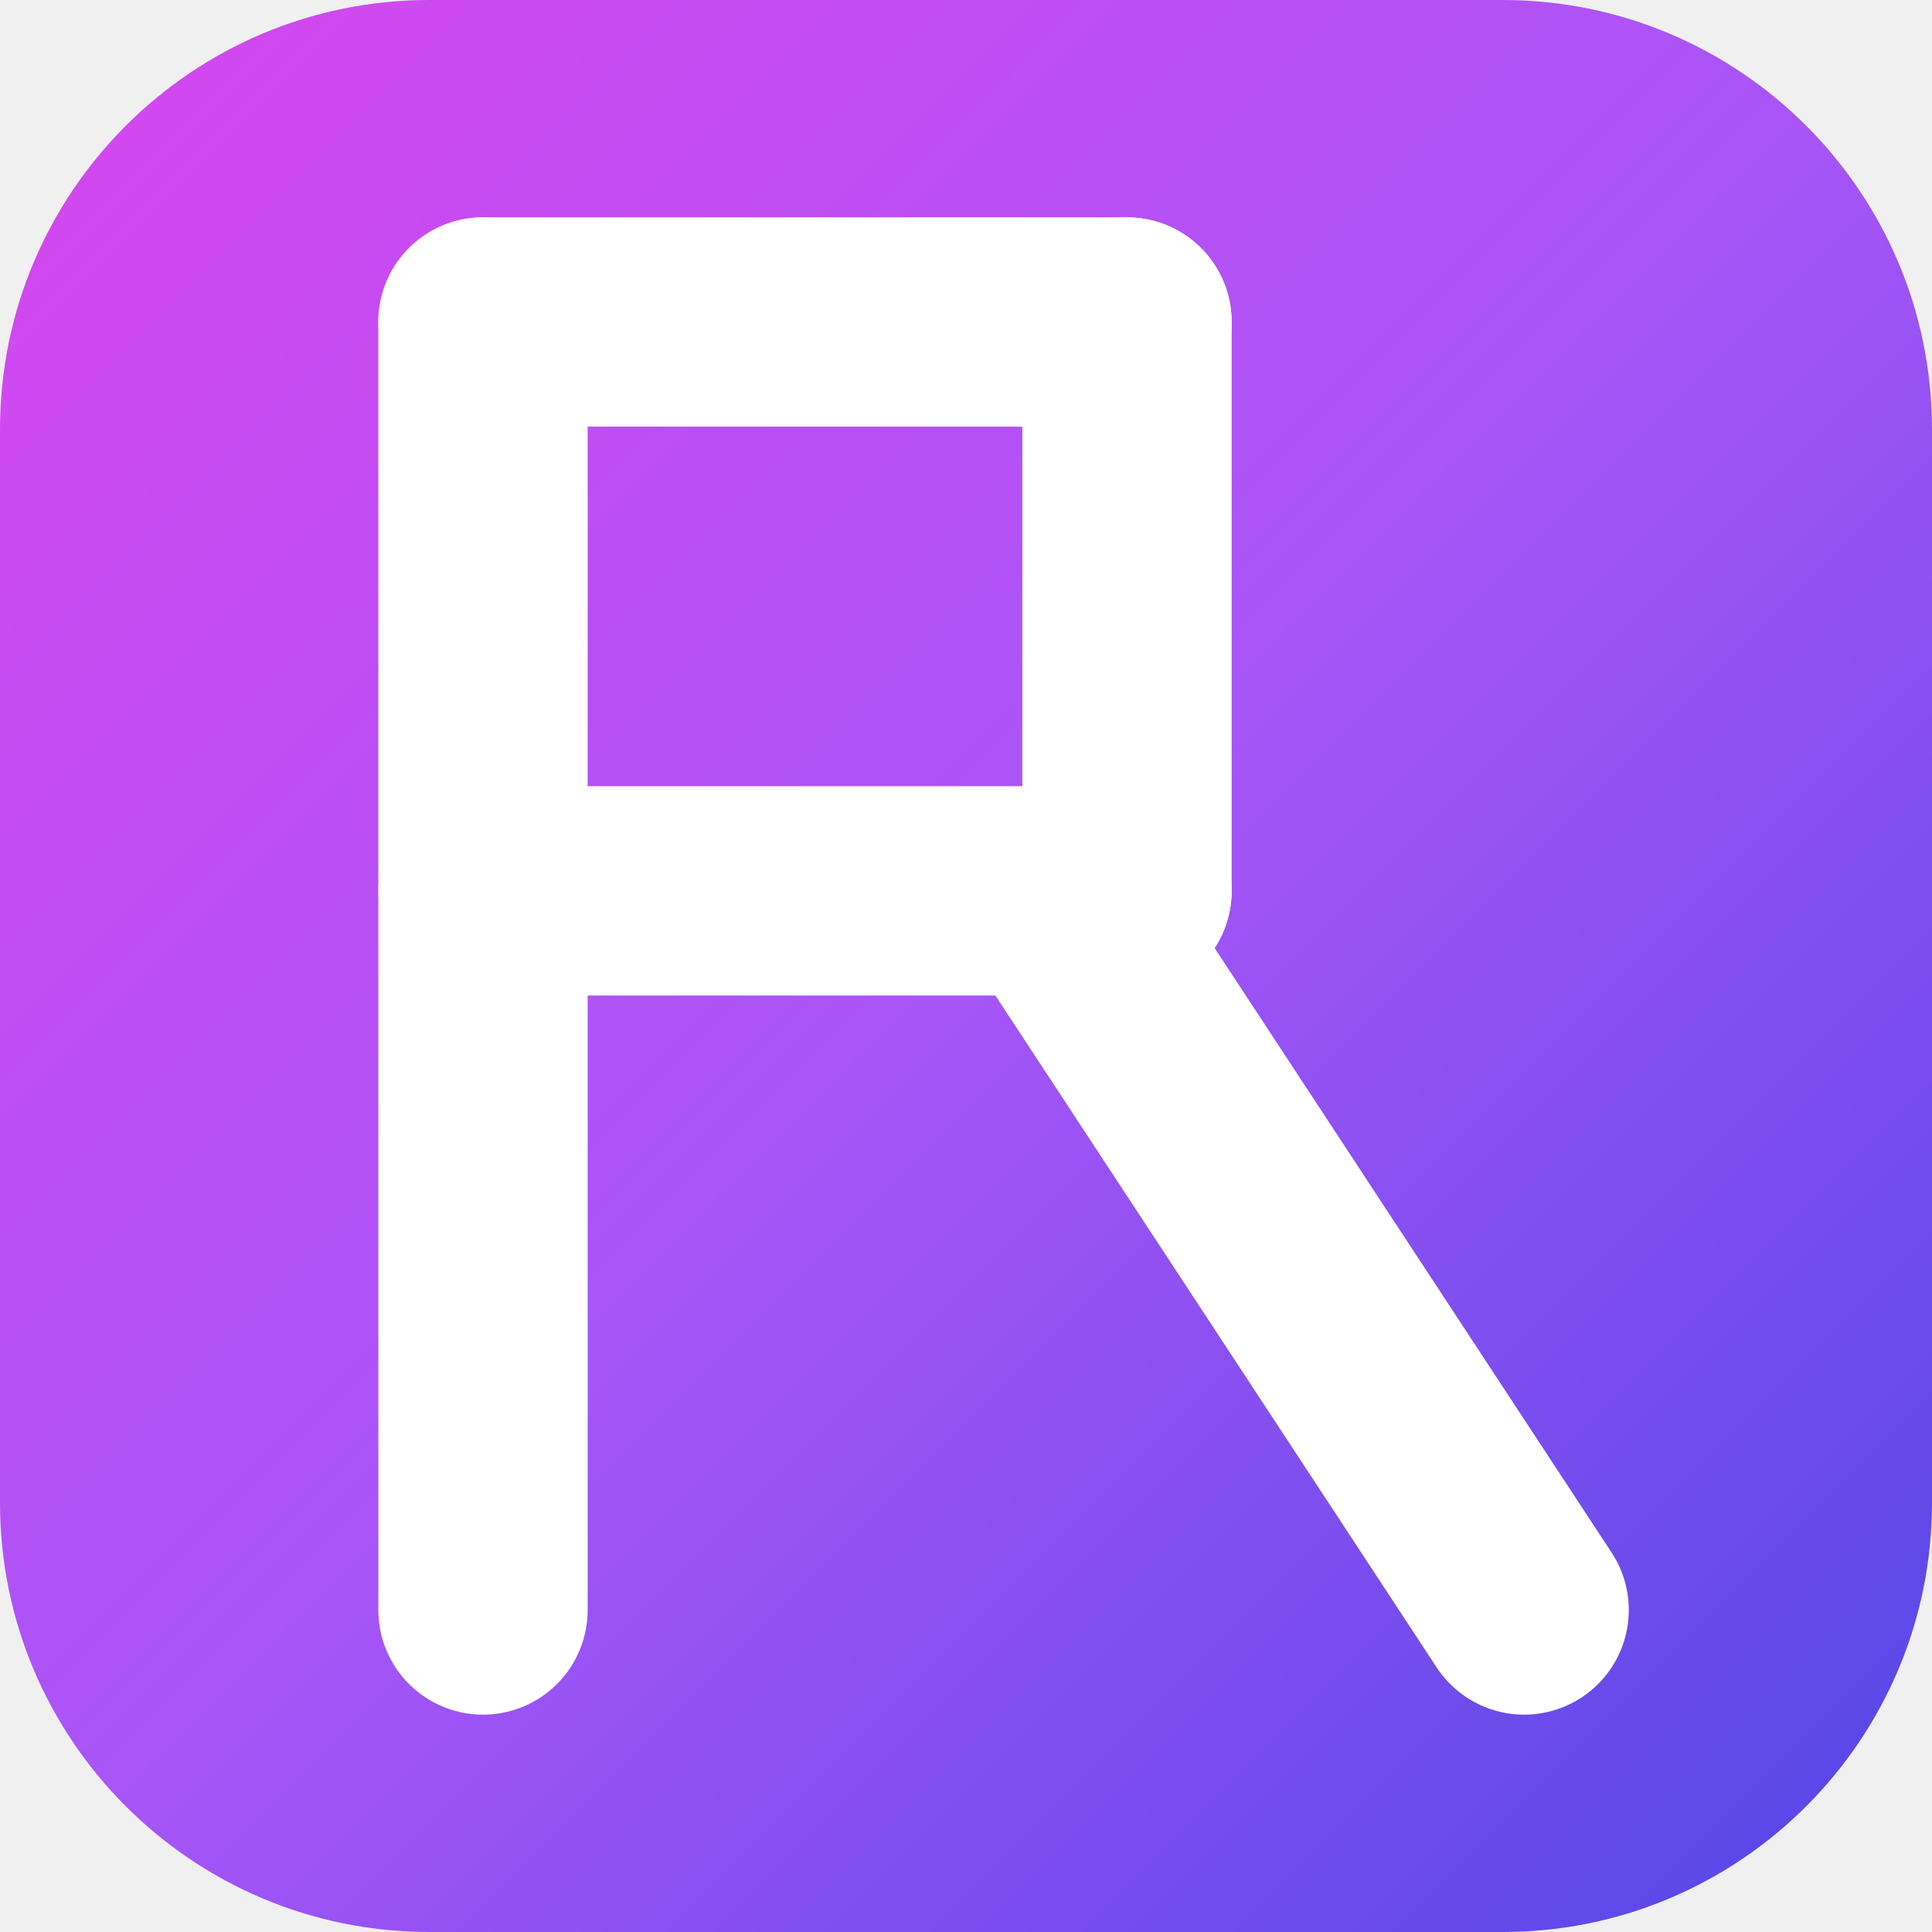
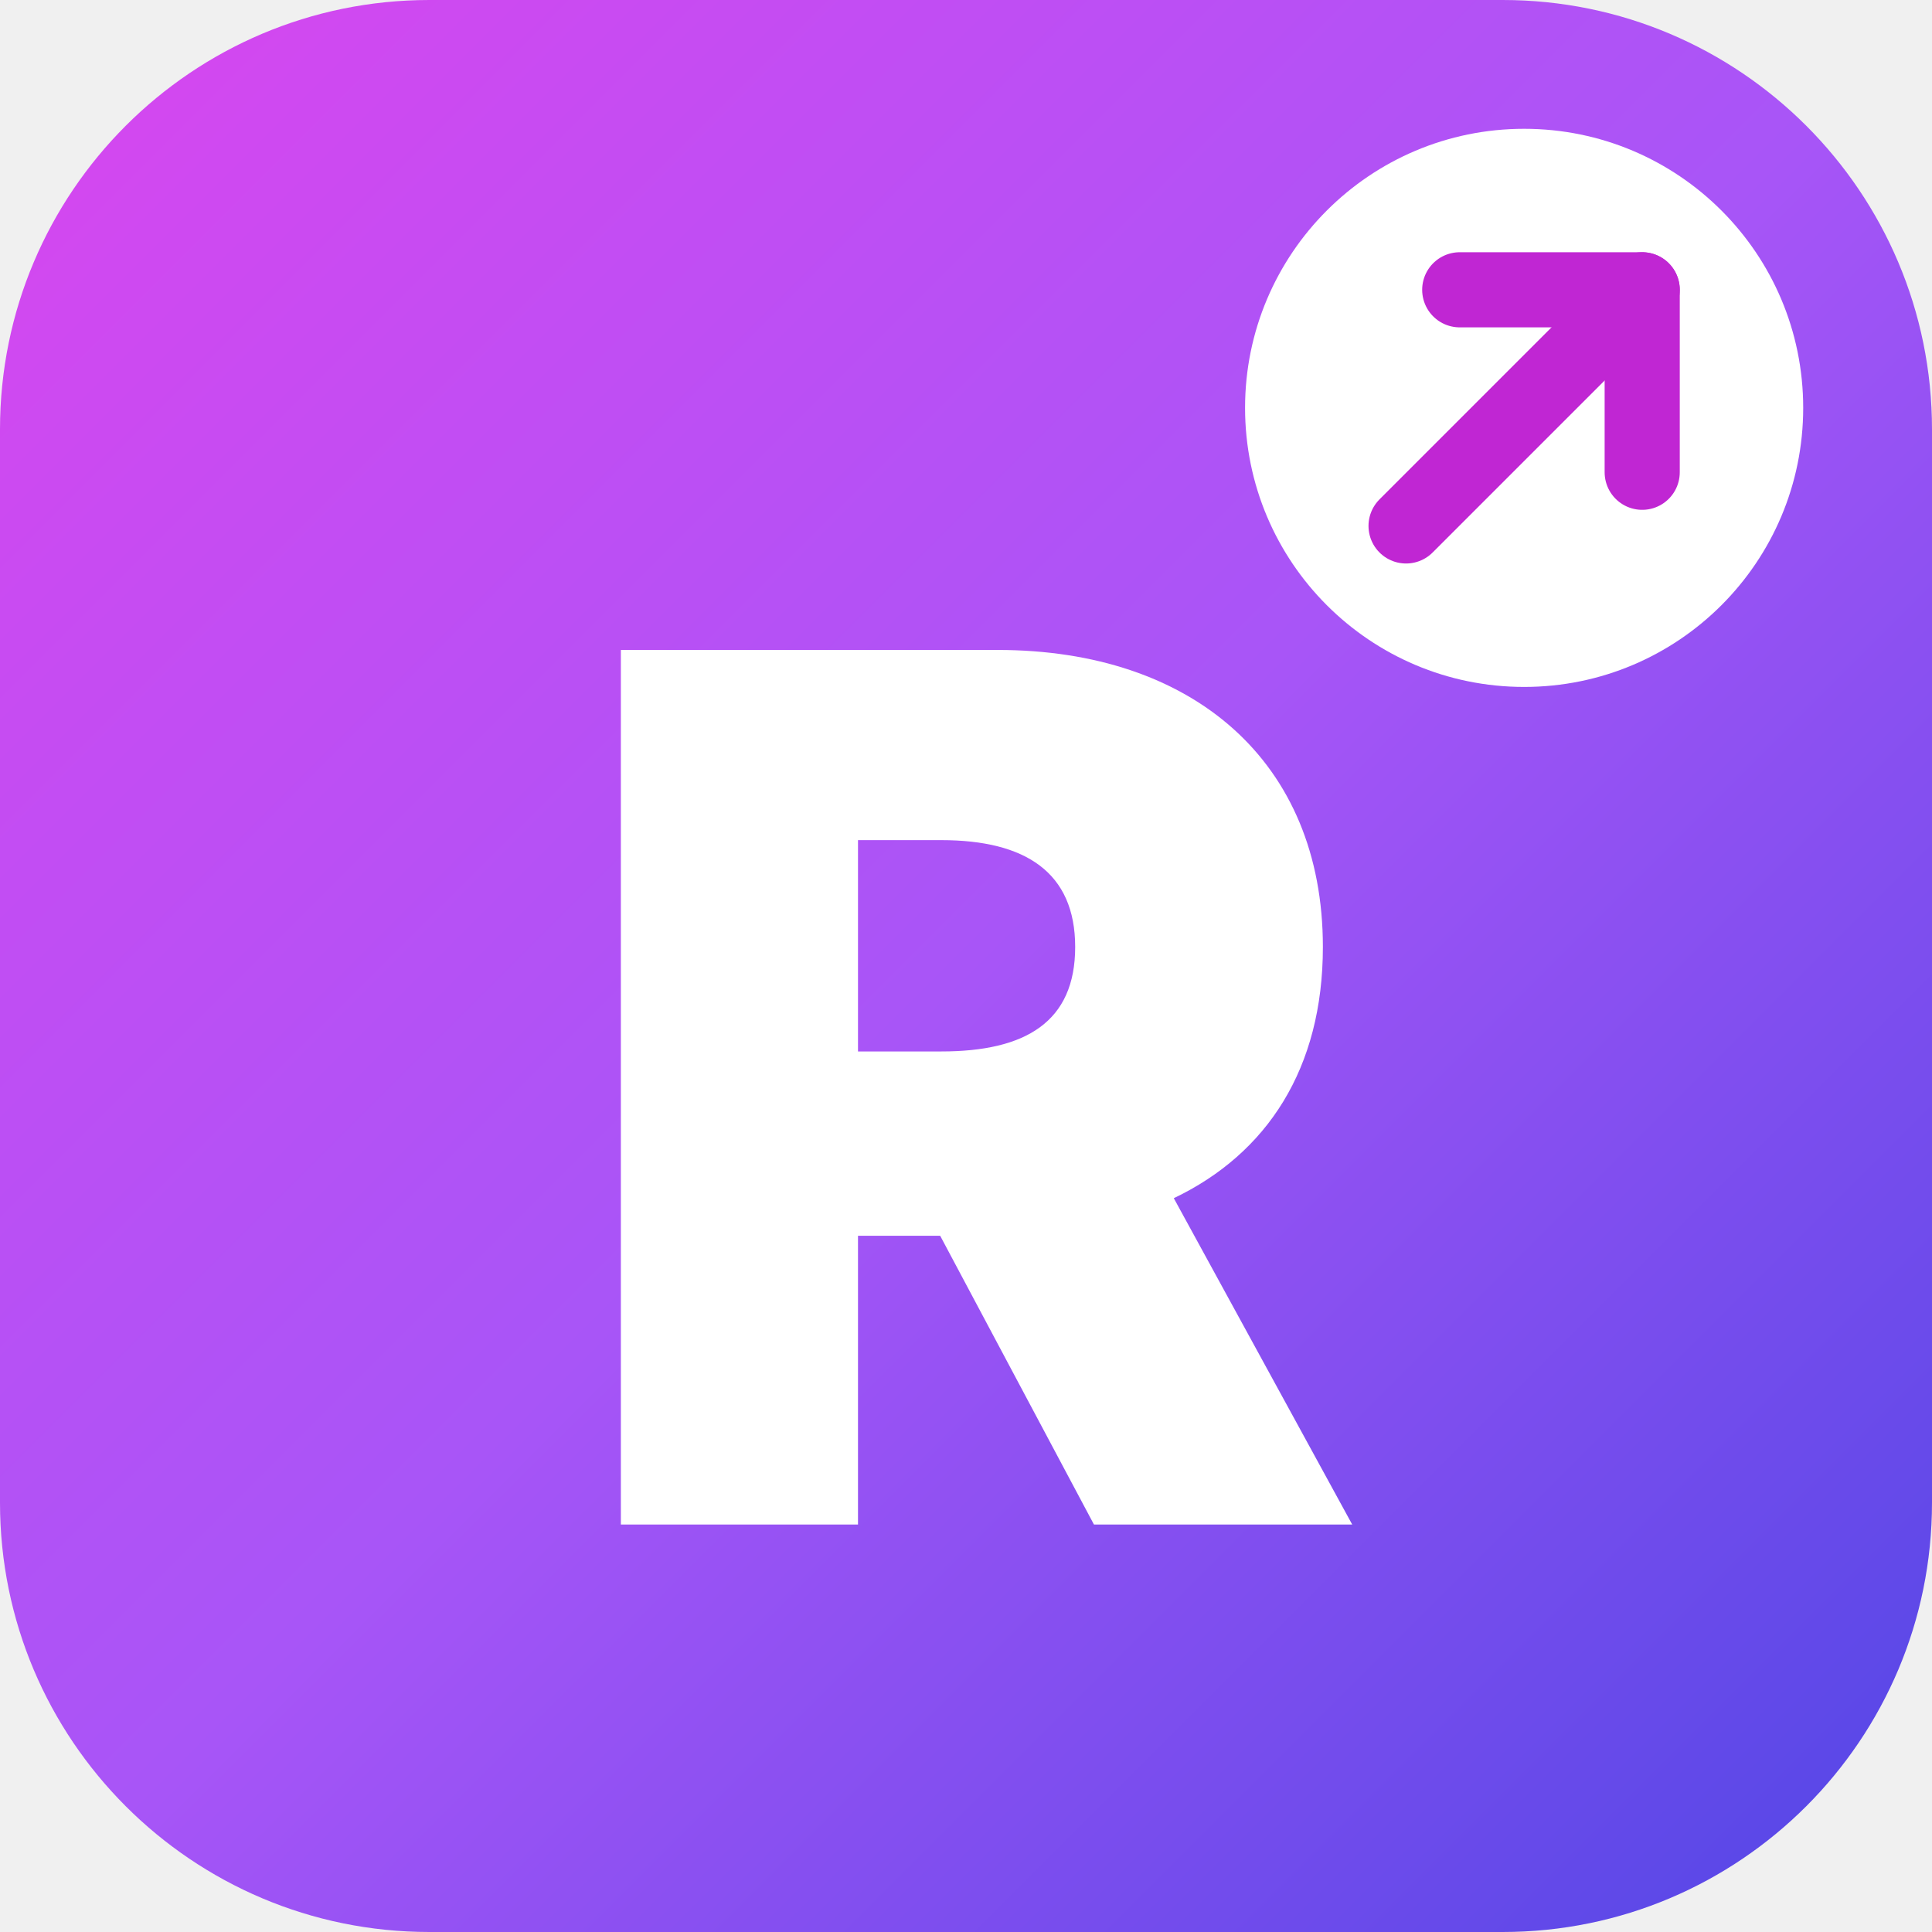
<svg xmlns="http://www.w3.org/2000/svg" width="180" height="180" viewBox="0 0 180 180">
  <defs>
    <linearGradient id="bg" x1="0%" y1="0%" x2="100%" y2="100%">
      <stop offset="0%" stop-color="#d946ef" />
      <stop offset="50%" stop-color="#a855f7" />
      <stop offset="100%" stop-color="#4f46e5" />
    </linearGradient>
  </defs>
  <rect width="180" height="180" rx="40" fill="url(#bg)" />
-   <g stroke="white" stroke-linecap="round" stroke-linejoin="round" fill="none" stroke-width="19.5">
-     <line x1="45" y1="30" x2="45" y2="150" />
-     <line x1="45" y1="30" x2="105" y2="30" />
-     <line x1="105" y1="30" x2="105" y2="83" />
-     <line x1="45" y1="83" x2="105" y2="83" />
-     <line x1="98" y1="83" x2="142" y2="150" />
+   <text x="50%" y="55%" text-anchor="middle" dominant-baseline="middle" font-family="system-ui, -apple-system, 'Segoe UI', sans-serif" font-size="112" font-weight="900" fill="white" letter-spacing="-4">R</text>
+   <circle cx="142" cy="38" r="26" fill="white" />
+   <g stroke="#c026d3" stroke-width="7" stroke-linecap="round" stroke-linejoin="round" fill="none">
+     <line x1="131" y1="49" x2="153" y2="27" />
+     <polyline points="136,27 153,27 153,44" />
  </g>
</svg>
